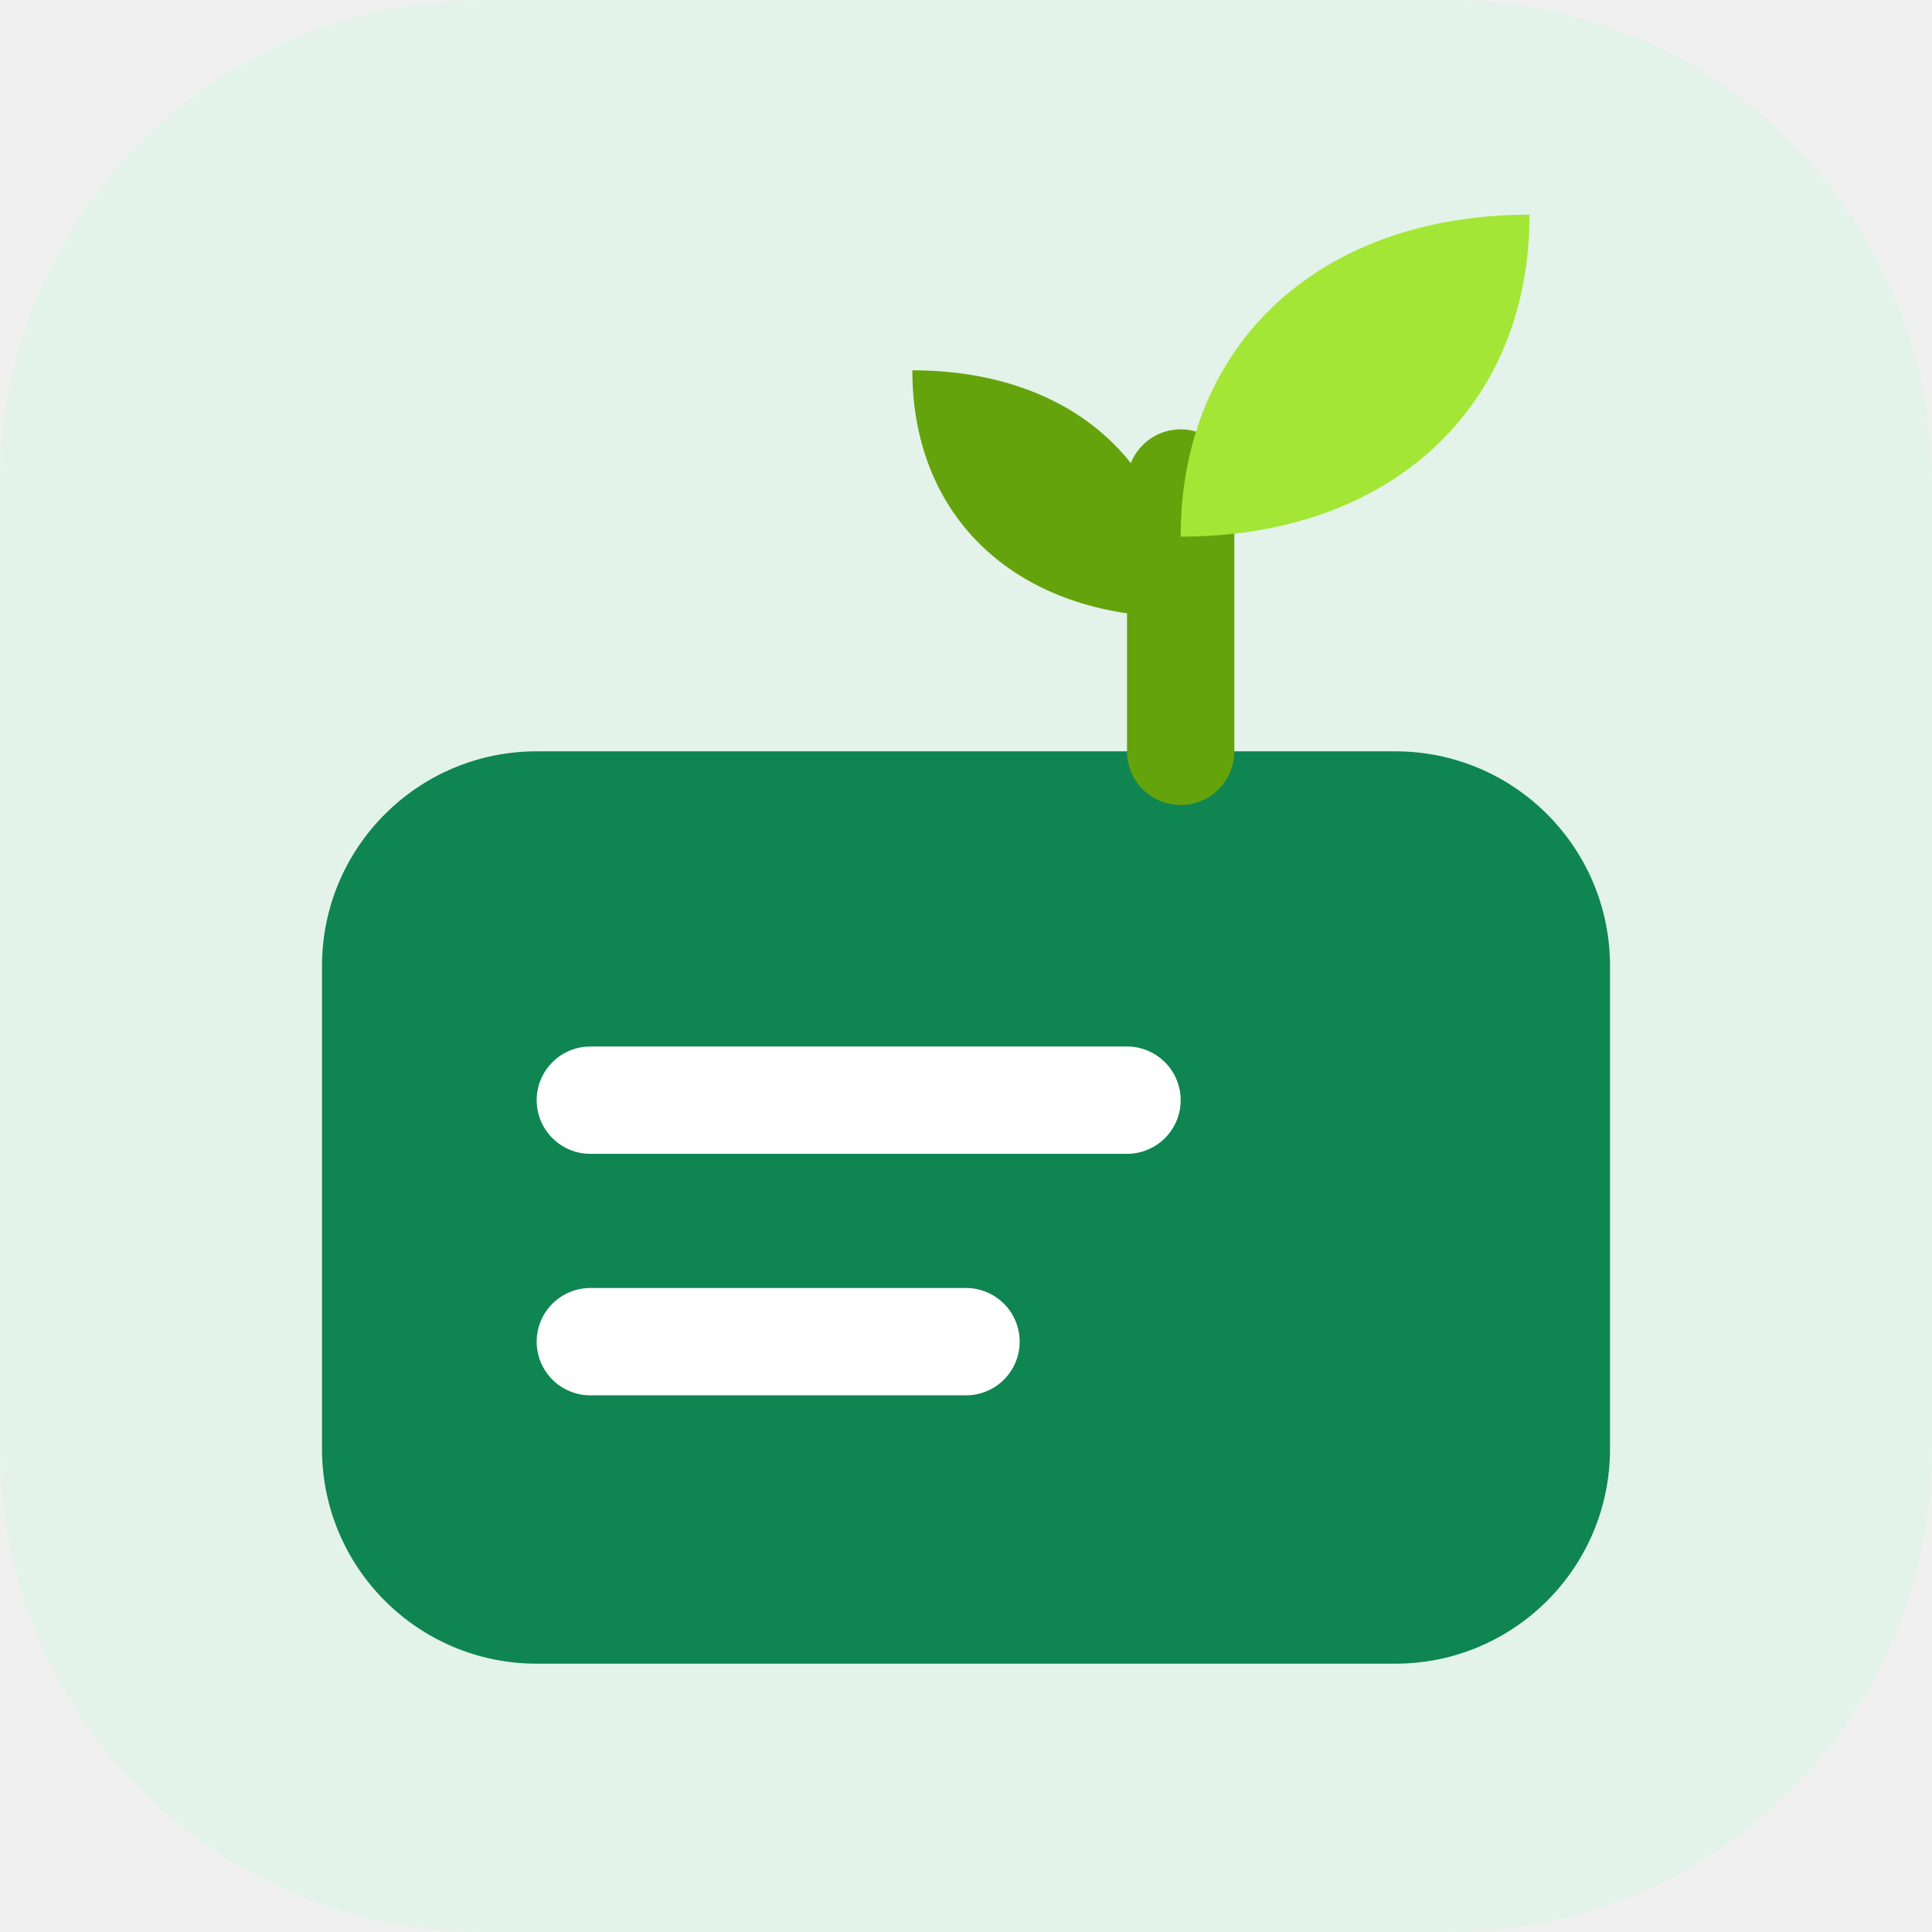
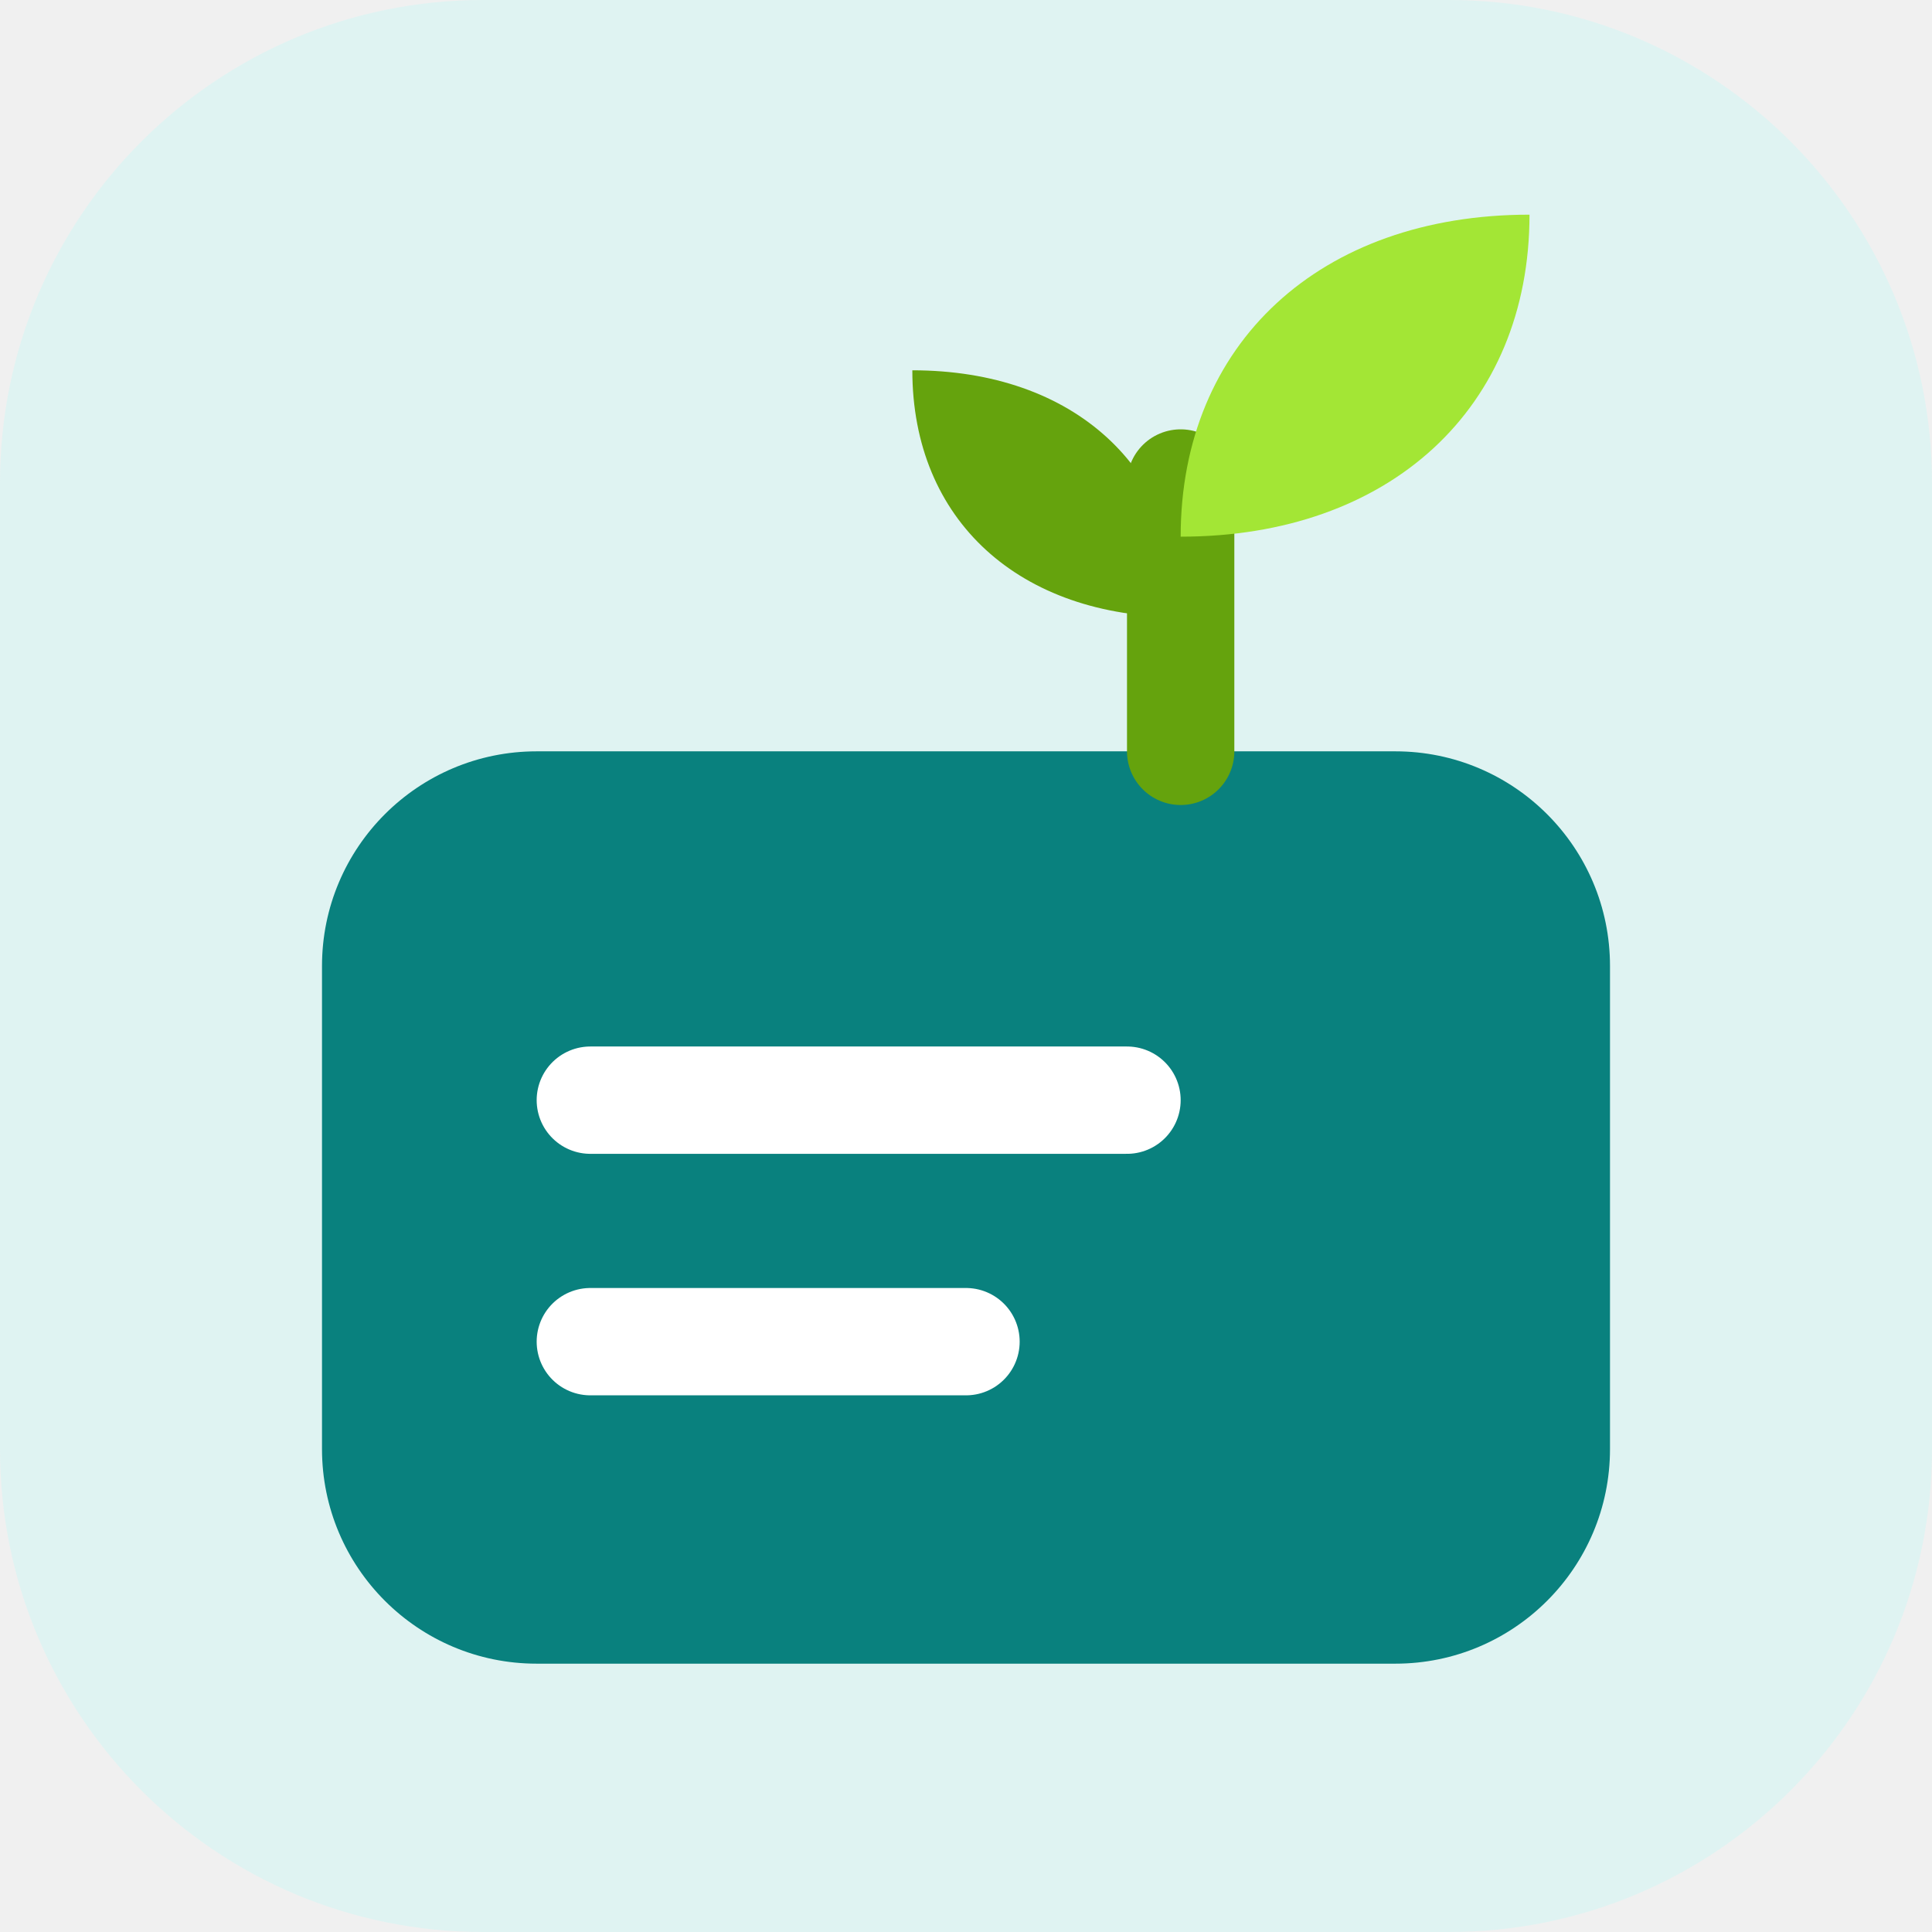
<svg xmlns="http://www.w3.org/2000/svg" viewBox="0 0 36 36">
-   <rect width="36" height="36" rx="9" fill="#e3f3e9" />
-   <rect x="6" y="14" width="24" height="17" rx="4" fill="#0f8552" />
+   <rect width="36" height="36" rx="9" fill="#dff3f2" />
+   <rect x="6" y="14" width="24" height="17" rx="4" fill="#09817e" />
  <path d="M11 20.5h10M11 25h7" stroke="#fff" stroke-width="2" stroke-linecap="round" />
  <path d="M22 14V9" stroke="#65a30d" stroke-width="2" stroke-linecap="round" />
  <path d="M22 10c0-3.6 2.6-6 6.5-6 0 3.6-2.6 6-6.5 6z" fill="#a3e635" />
  <path d="M22 11.5c0-2.8-2-4.6-5-4.6 0 2.8 2 4.6 5 4.6z" fill="#65a30d" />
</svg>
